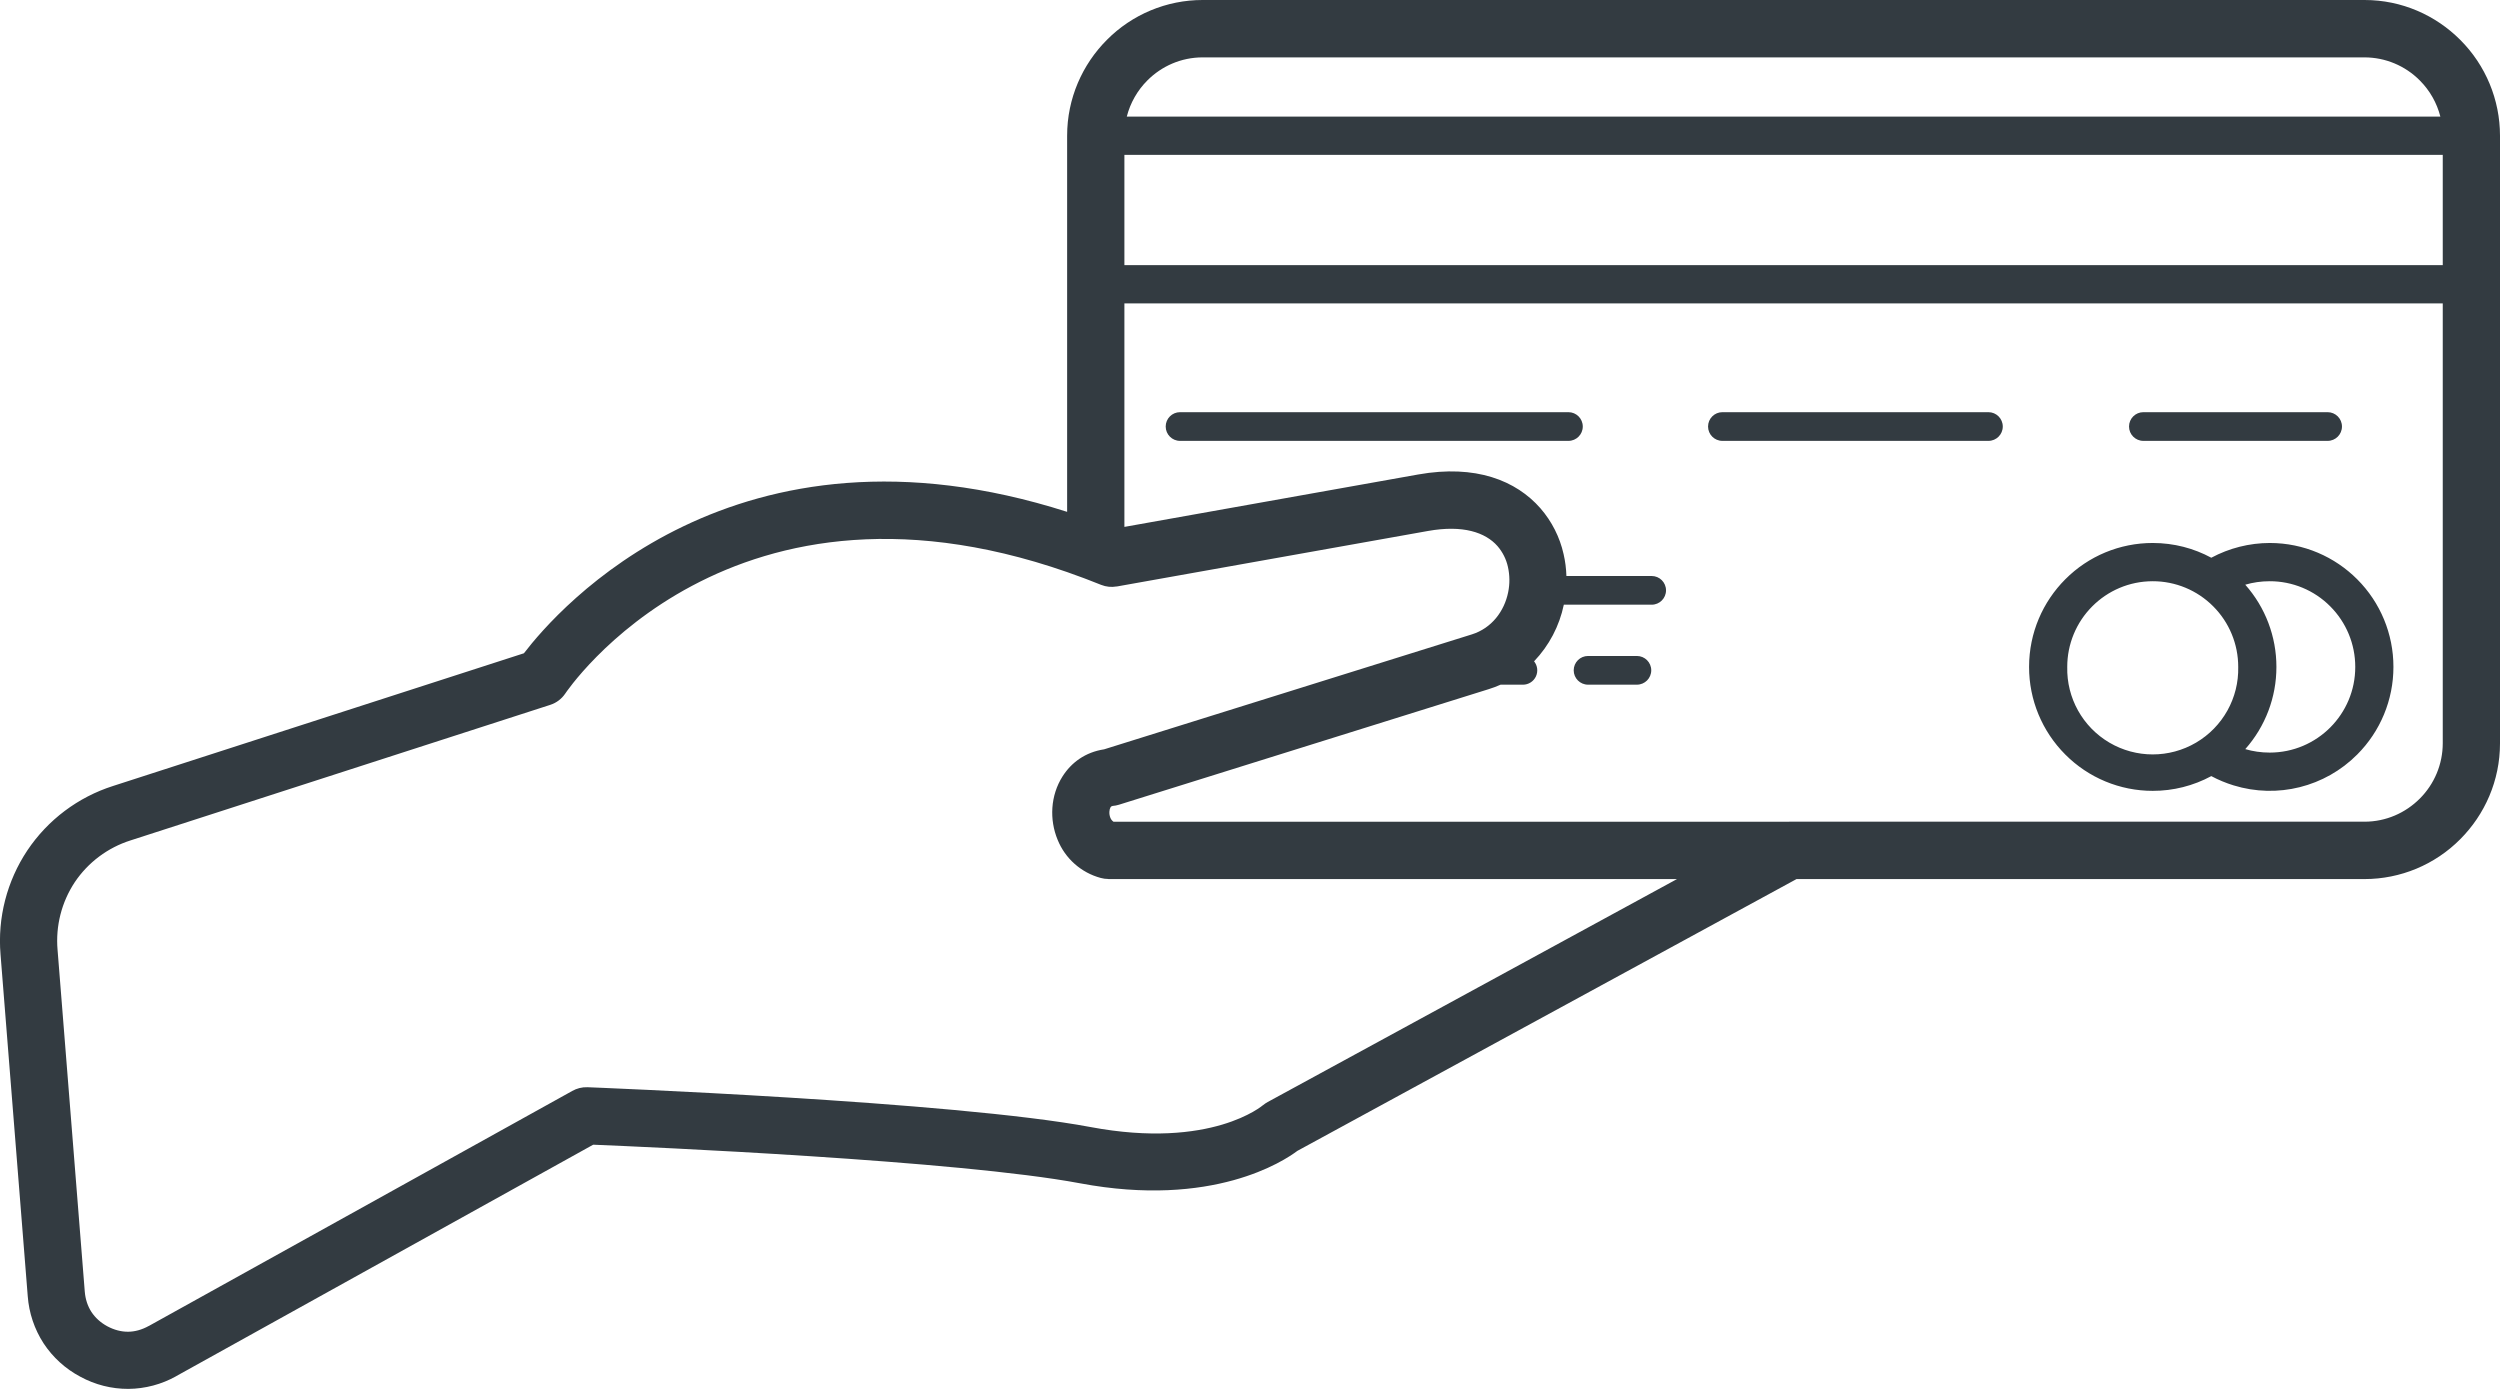
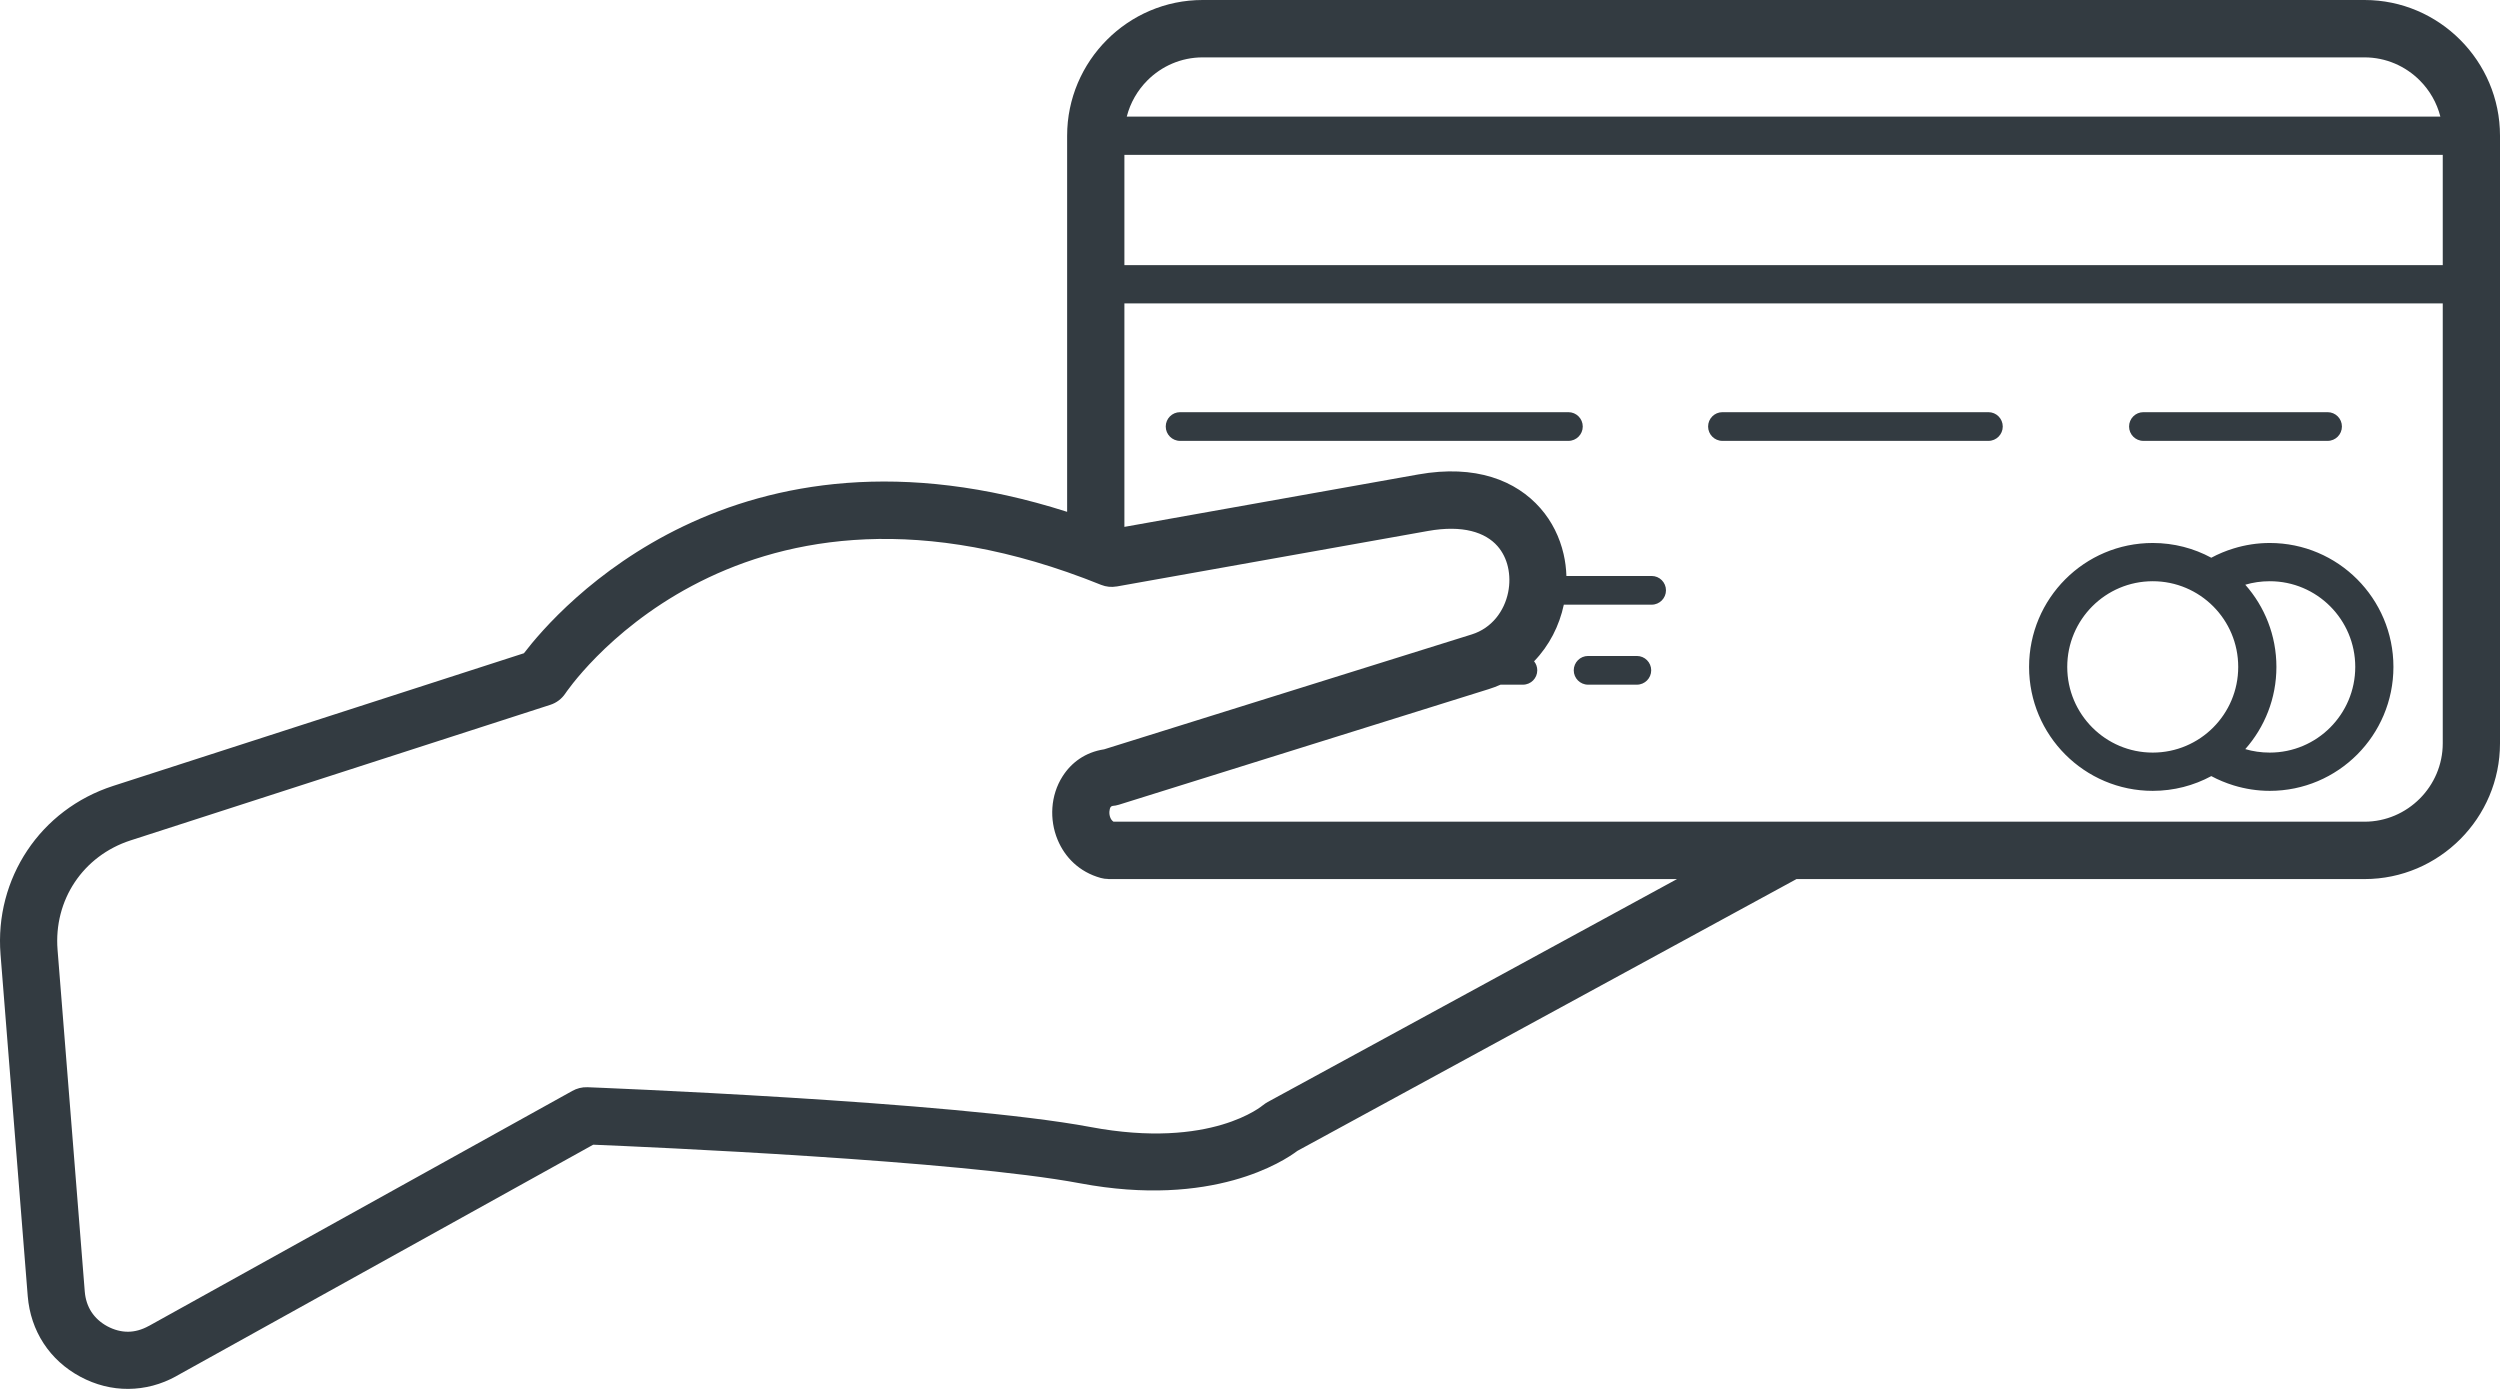
- <svg xmlns="http://www.w3.org/2000/svg" width="108" height="60" fill="none">
-   <path d="M46.973 25.033a1.18 1.18 0 01-.16-.061c-15.27-5.736-22.378 4.967-22.4 4.998-.15.219-.37.392-.642.48l-18.13 5.855a4.57 4.57 0 00-2.412 1.807 4.587 4.587 0 00-.742 2.927l1.175 14.759c.027.331.126.629.288.878.164.25.396.462.688.62.295.158.6.237.897.235.292-.002.595-.085.892-.25v.002L24.72 47.13c.193-.11.417-.17.655-.162.045.002 15.84.612 21.734 1.72 5.23.982 7.45-.943 7.456-.948l.001.002a1.24 1.24 0 01.202-.137l17.68-9.63h-24.57v-.003c-.108 0-.218-.014-.328-.045a2.789 2.789 0 01-1.861-1.649 3.079 3.079 0 01-.226-1.382c.032-.477.18-.949.439-1.356.381-.6.983-1.045 1.796-1.169l15.882-4.964c.867-.27 1.408-1.01 1.572-1.819a2.61 2.61 0 00-.01-1.1 2.047 2.047 0 00-.45-.896c-.52-.592-1.493-.924-3.003-.654l-13.452 2.4v-.003c-.219.039-.45.019-.671-.07-.2-.08-.397-.157-.593-.232zm-.873-2.922V5.864c0-1.614.658-3.08 1.718-4.142A5.825 5.825 0 0151.951 0h50.198c1.611 0 3.073.66 4.133 1.722A5.853 5.853 0 01108 5.864v26.248c0 1.614-.658 3.08-1.718 4.142a5.826 5.826 0 01-4.133 1.722h-24.54L56.046 49.718c-.58.438-3.66 2.477-9.392 1.4-5.239-.985-18.727-1.573-21.028-1.667L7.614 59.448l.001.002a4.306 4.306 0 01-2.07.55 4.3 4.3 0 01-2.075-.526 4.315 4.315 0 01-1.588-1.443 4.336 4.336 0 01-.684-2.04L.023 41.234a7.053 7.053 0 011.158-4.496 7.027 7.027 0 013.706-2.785l17.747-5.732c1.456-1.906 9.116-10.695 23.466-6.109zm31.193 13.386h24.856c.927 0 1.772-.382 2.385-.996a3.38 3.38 0 00.993-2.39V13.108H48.574v9.654l12.69-2.264c2.488-.444 4.235.264 5.282 1.459a4.529 4.529 0 011.001 1.98c.072.309.112.626.122.946h3.683a.62.62 0 010 1.24h-3.795a5.017 5.017 0 01-1.285 2.446.62.62 0 01-.48 1.01h-.968a4.706 4.706 0 01-.51.192l-15.975 4.993a1.254 1.254 0 01-.276.053c-.042.009-.07.027-.084.05a.42.42 0 00-.053.194.6.6 0 00.043.27.374.374 0 00.133.167h29.191zm15.705-12.04c.915 0 1.777.23 2.53.637a5.362 5.362 0 012.526-.637c1.474 0 2.81.6 3.777 1.568a5.346 5.346 0 011.565 3.785 5.348 5.348 0 01-1.565 3.786 5.32 5.32 0 01-5.338 1.333 5.391 5.391 0 01-.965-.401 5.306 5.306 0 01-2.53.637 5.32 5.32 0 01-3.777-1.569 5.343 5.343 0 01-1.565-3.785c0-1.479.598-2.817 1.565-3.786a5.317 5.317 0 013.777-1.568zm3.998 1.803a5.343 5.343 0 011.345 3.55 5.343 5.343 0 01-1.345 3.552c.329.097.683.15 1.058.15a3.696 3.696 0 003.693-3.701 3.694 3.694 0 00-1.082-2.618 3.676 3.676 0 00-2.611-1.084c-.375 0-.73.053-1.058.15zm-1.386.933a3.678 3.678 0 00-2.612-1.084c-1.02 0-1.943.415-2.611 1.084a3.694 3.694 0 00-1.082 2.618 3.694 3.694 0 107.386 0 3.693 3.693 0 00-1.081-2.618zm-27.006 3.385a.62.62 0 010-1.24h2.11a.619.619 0 010 1.24h-2.11zm23.99-10.532a.62.62 0 010-1.24h7.959a.619.619 0 010 1.24h-7.959zm-18.186 0a.62.62 0 010-1.24H85.9a.62.62 0 010 1.24H74.408zm-23.43 0a.62.62 0 010-1.24h16.778a.619.619 0 010 1.24H50.98zm54.549-7.592V6.69H48.574v4.764h56.953zm-.103-6.416a3.397 3.397 0 00-.89-1.564 3.366 3.366 0 00-2.385-.995H51.951c-.927 0-1.772.381-2.384.995a3.4 3.4 0 00-.89 1.564h56.747z" fill="#333B41" />
+ <svg xmlns="http://www.w3.org/2000/svg" width="108" height="60" viewBox="0 0 108 60" fill="none">
+   <path d="M46.973 25.033C46.918 25.016 46.865 24.996 46.814 24.972C31.544 19.236 24.435 29.939 24.414 29.97C24.264 30.189 24.043 30.362 23.771 30.449L5.641 36.305C4.616 36.637 3.783 37.282 3.229 38.112C2.677 38.939 2.4 39.958 2.487 41.039L3.662 55.798C3.689 56.129 3.788 56.427 3.95 56.676C4.114 56.927 4.346 57.138 4.638 57.296C4.933 57.454 5.238 57.533 5.535 57.531C5.827 57.529 6.13 57.446 6.427 57.281L6.427 57.283L24.72 47.13C24.913 47.02 25.137 46.96 25.375 46.968C25.42 46.97 41.215 47.58 47.109 48.687C52.34 49.67 54.558 47.745 54.565 47.74L54.566 47.742C54.628 47.691 54.695 47.644 54.768 47.605L72.447 37.976L47.878 37.976V37.972C47.77 37.972 47.66 37.958 47.55 37.927C46.62 37.668 46.002 37.032 45.689 36.278C45.506 35.839 45.431 35.359 45.463 34.896C45.495 34.419 45.642 33.947 45.902 33.54C46.283 32.94 46.885 32.495 47.698 32.371L63.58 27.407C64.447 27.136 64.988 26.398 65.152 25.588C65.226 25.224 65.224 24.845 65.141 24.487C65.065 24.158 64.917 23.848 64.692 23.592C64.172 23 63.199 22.668 61.688 22.938L48.237 25.337V25.335C48.018 25.374 47.787 25.354 47.566 25.265C47.366 25.184 47.169 25.108 46.973 25.033ZM46.1 22.111L46.1 5.864C46.1 4.25 46.758 2.784 47.818 1.722C48.878 0.659 50.341 0 51.951 0L102.149 0C103.76 0 105.222 0.659 106.282 1.722C107.342 2.784 108 4.25 108 5.864V32.112C108 33.726 107.342 35.192 106.282 36.254C105.222 37.316 103.76 37.976 102.149 37.976L77.608 37.976L56.047 49.718C55.467 50.156 52.387 52.195 46.655 51.118C41.416 50.133 27.928 49.545 25.627 49.451L7.614 59.448L7.615 59.45C6.962 59.812 6.259 59.995 5.544 60C4.835 60.005 4.13 59.829 3.47 59.474C2.805 59.117 2.269 58.625 1.882 58.031C1.494 57.435 1.259 56.744 1.198 55.992L0.023 41.233C-0.108 39.588 0.323 38.023 1.181 36.737C2.036 35.455 3.317 34.46 4.887 33.952L22.634 28.22C24.09 26.314 31.75 17.525 46.1 22.111ZM77.293 35.497H77.304L102.149 35.497C103.076 35.497 103.921 35.115 104.534 34.501C105.146 33.888 105.527 33.041 105.527 32.112V13.107L48.574 13.107L48.574 22.761L61.264 20.497C63.752 20.053 65.499 20.761 66.546 21.956C67.049 22.529 67.38 23.212 67.547 23.935C67.619 24.245 67.659 24.562 67.669 24.882H71.352C71.693 24.882 71.97 25.16 71.97 25.502C71.97 25.844 71.693 26.122 71.352 26.122H67.557C67.365 27.027 66.931 27.888 66.272 28.568C66.359 28.674 66.41 28.81 66.41 28.958C66.41 29.3 66.133 29.578 65.792 29.578H64.824C64.661 29.65 64.491 29.715 64.314 29.77L48.339 34.763C48.247 34.792 48.155 34.809 48.063 34.816C48.021 34.825 47.993 34.843 47.979 34.866C47.949 34.913 47.932 34.981 47.926 35.06C47.92 35.153 47.934 35.246 47.969 35.329C47.996 35.396 48.041 35.455 48.102 35.497L77.293 35.497ZM92.998 23.457C93.913 23.457 94.775 23.687 95.528 24.094C95.831 23.931 96.154 23.796 96.493 23.693C96.993 23.539 97.518 23.457 98.054 23.457C99.528 23.457 100.864 24.056 101.831 25.025C102.797 25.994 103.396 27.332 103.396 28.81C103.396 30.288 102.797 31.627 101.831 32.596C100.864 33.565 99.529 34.165 98.054 34.165C97.518 34.165 96.993 34.082 96.493 33.929C96.154 33.825 95.831 33.69 95.528 33.528C94.775 33.934 93.913 34.165 92.998 34.165C91.523 34.165 90.188 33.565 89.221 32.596C88.254 31.628 87.656 30.289 87.656 28.811C87.656 27.332 88.254 25.994 89.221 25.025C90.188 24.056 91.523 23.457 92.998 23.457ZM96.996 25.26C97.832 26.205 98.341 27.448 98.341 28.811C98.341 30.173 97.832 31.416 96.996 32.362C97.325 32.459 97.679 32.512 98.054 32.512C99.074 32.512 99.997 32.098 100.665 31.428C101.333 30.758 101.747 29.833 101.747 28.81C101.747 27.788 101.333 26.863 100.665 26.193C99.997 25.524 99.074 25.109 98.054 25.109C97.679 25.109 97.325 25.162 96.996 25.26ZM95.61 26.193C94.942 25.524 94.018 25.109 92.998 25.109C91.978 25.109 91.055 25.524 90.387 26.193C89.719 26.863 89.305 27.788 89.305 28.811C89.305 29.833 89.719 30.758 90.387 31.428C91.055 32.098 91.978 32.512 92.998 32.512C94.018 32.512 94.942 32.098 95.61 31.428C96.278 30.758 96.691 29.833 96.691 28.811C96.691 27.788 96.278 26.863 95.61 26.193ZM68.604 29.578C68.263 29.578 67.986 29.3 67.986 28.958C67.986 28.616 68.263 28.338 68.604 28.338H70.714C71.055 28.338 71.332 28.616 71.332 28.958C71.332 29.3 71.055 29.578 70.714 29.578H68.604ZM92.594 19.046C92.252 19.046 91.976 18.768 91.976 18.426C91.976 18.084 92.252 17.806 92.594 17.806L100.553 17.806C100.895 17.806 101.171 18.084 101.171 18.426C101.171 18.768 100.895 19.046 100.553 19.046L92.594 19.046ZM74.408 19.046C74.067 19.046 73.79 18.768 73.79 18.426C73.79 18.084 74.067 17.806 74.408 17.806L85.901 17.806C86.242 17.806 86.519 18.084 86.519 18.426C86.519 18.768 86.242 19.046 85.901 19.046L74.408 19.046ZM50.979 19.046C50.637 19.046 50.36 18.768 50.36 18.426C50.36 18.084 50.637 17.806 50.979 17.806L67.756 17.806C68.098 17.806 68.375 18.084 68.375 18.426C68.375 18.768 68.098 19.046 67.756 19.046L50.979 19.046ZM105.527 11.454V6.69L48.574 6.69V11.454L105.527 11.454ZM105.424 5.038C105.272 4.438 104.959 3.9 104.534 3.474C103.921 2.86 103.076 2.479 102.149 2.479L51.951 2.479C51.024 2.479 50.179 2.86 49.567 3.474C49.142 3.9 48.829 4.438 48.676 5.038L105.424 5.038Z" fill="#333B41" />
</svg>
